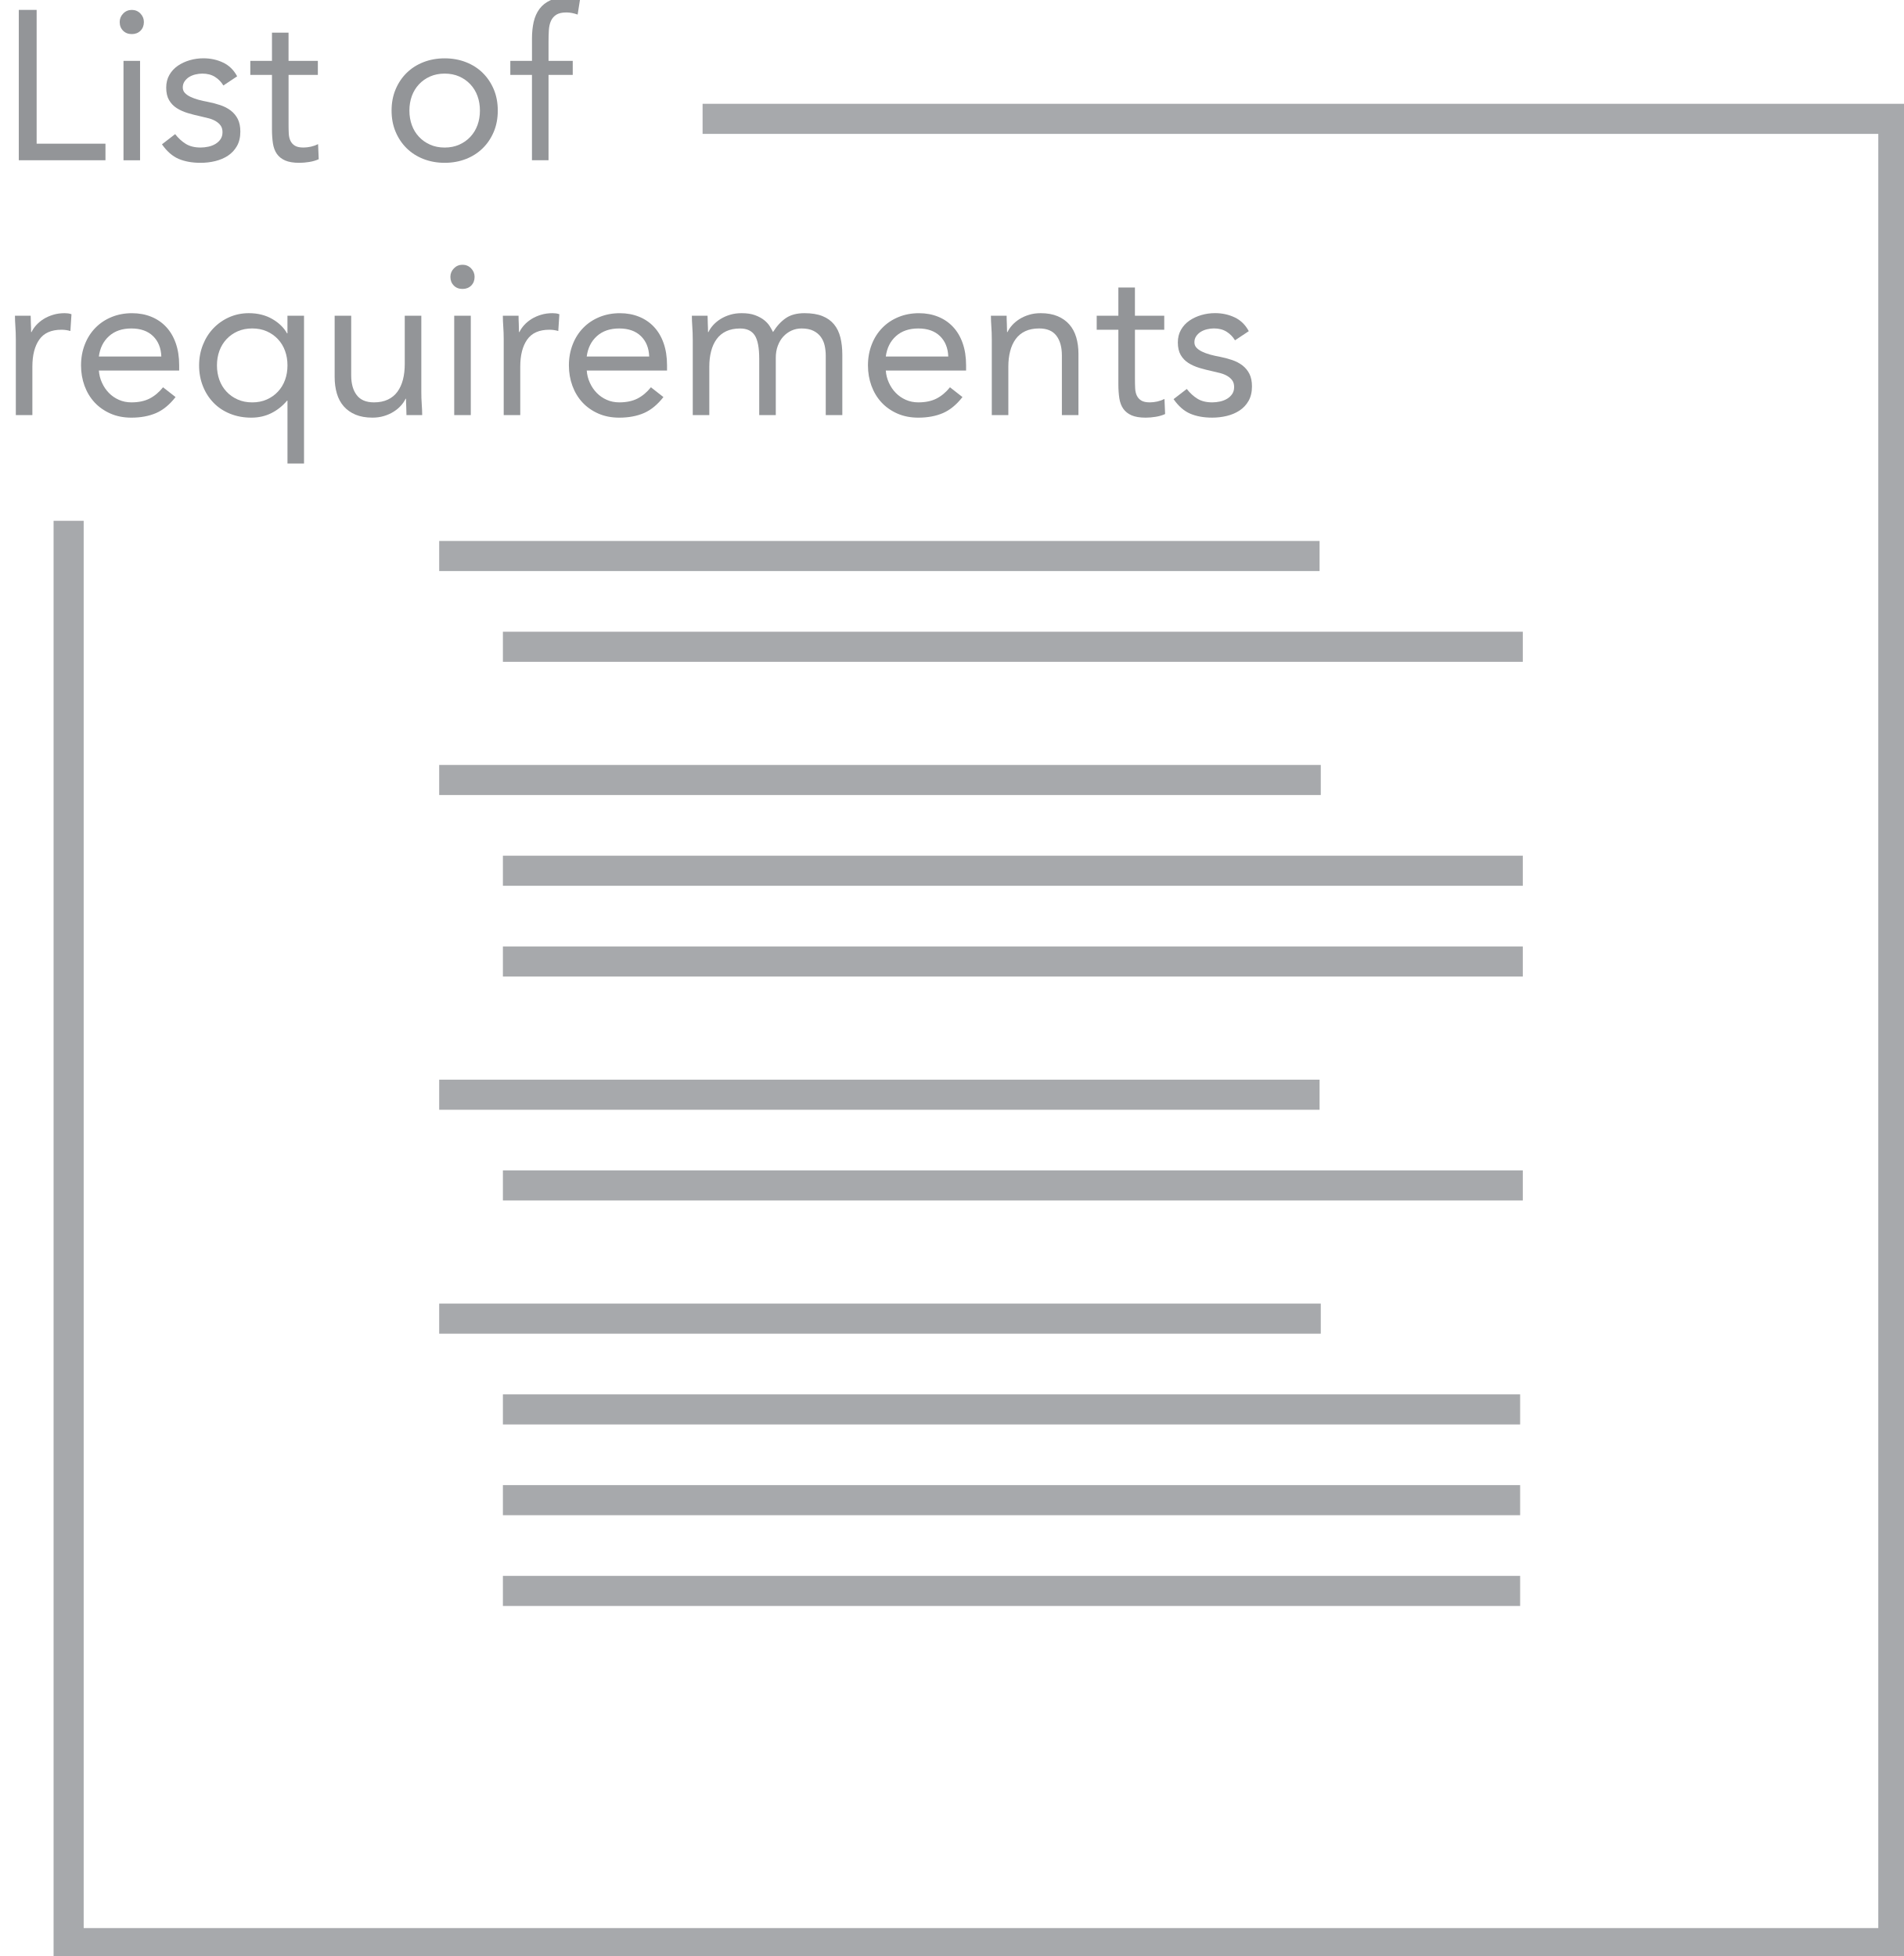
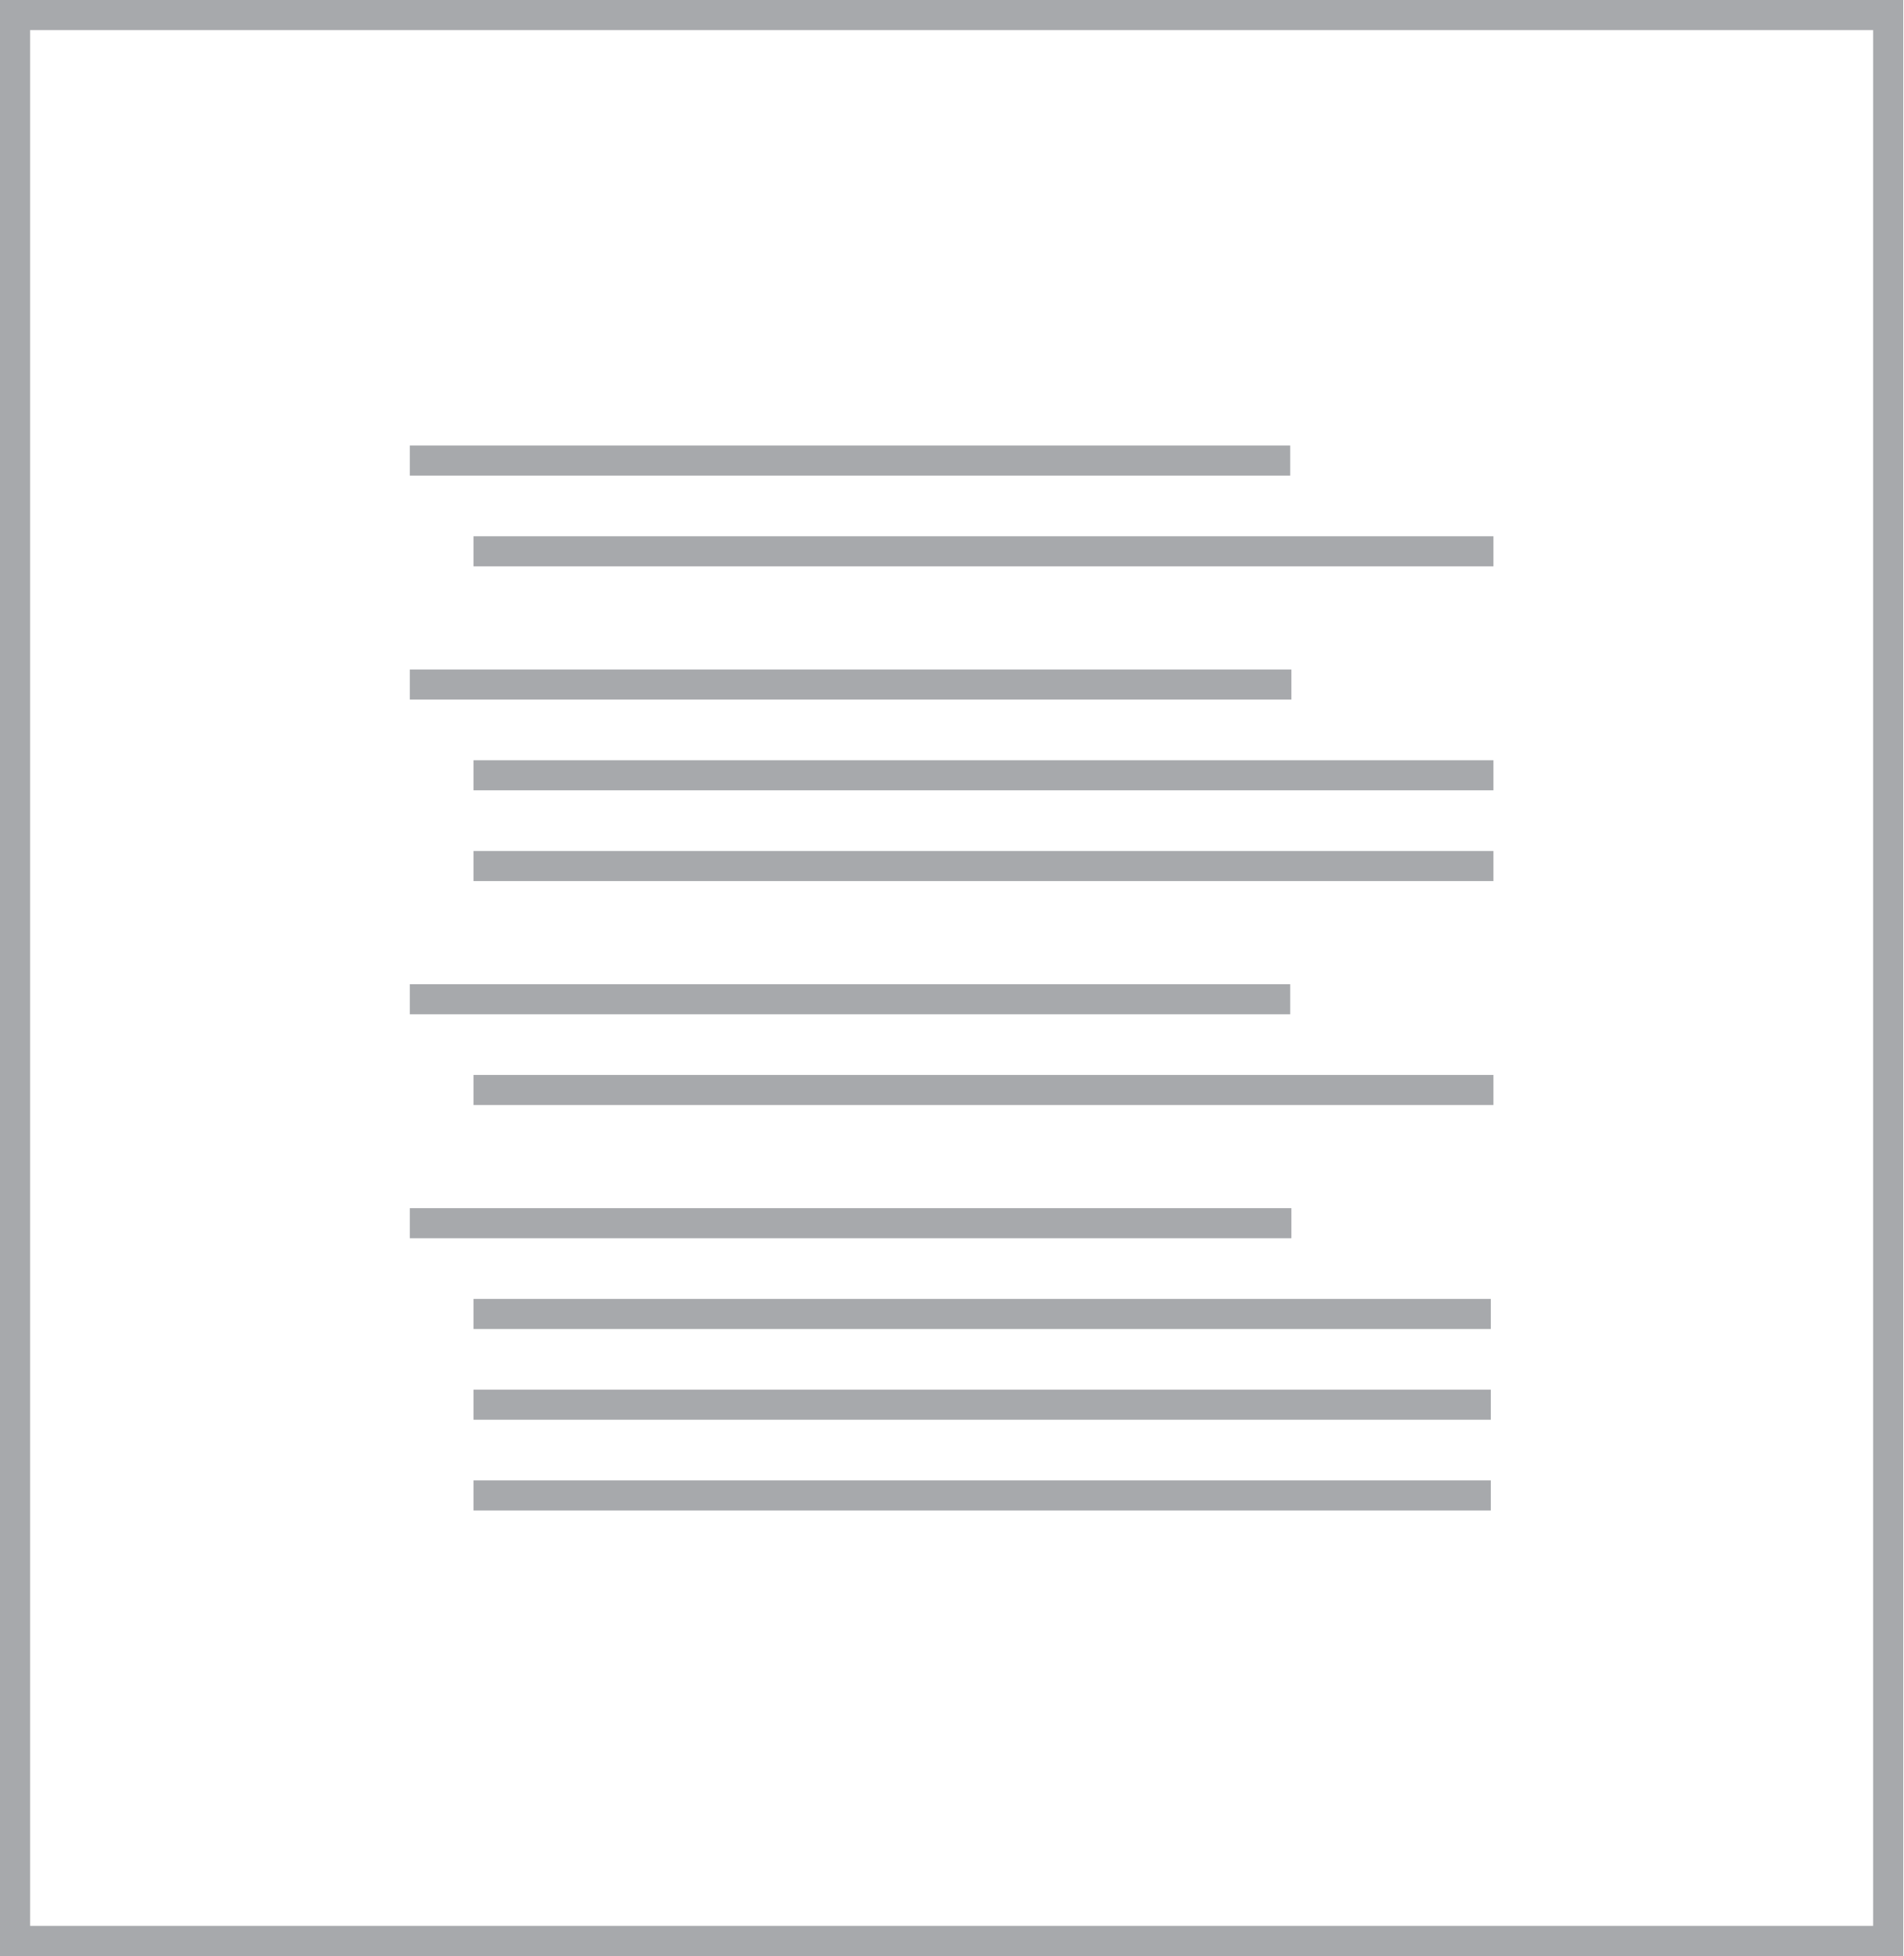
- <svg xmlns="http://www.w3.org/2000/svg" version="1.1" x="0px" y="0px" width="89.603px" height="92.106px" viewBox="0 0 89.603 92.106" enable-background="new 0 0 89.603 92.106" xml:space="preserve">
+ <svg xmlns="http://www.w3.org/2000/svg" version="1.1" x="0px" y="0px" width="89.602px" height="92.106px" viewBox="0 0 89.602 92.106" enable-background="new 0 0 89.602 92.106" xml:space="preserve">
  <g id="Layer_2">
</g>
  <g id="Layer_1">
    <g>
-       <polyline fill="none" stroke="#A7A9AC" stroke-width="1.417" stroke-miterlimit="10" points="3.231,24.524 3.231,91.5     89.136,91.5 89.136,5.596 33.077,5.596   " />
-       <g>
-         <g>
-           <path fill="#939598" d="M0.885,0.466h0.84v6.3h3.24v0.78h-4.08V0.466z" />
-           <path fill="#939598" d="M5.635,1.037c0-0.153,0.055-0.287,0.165-0.4s0.245-0.17,0.405-0.17S6.5,0.523,6.61,0.636      c0.109,0.113,0.164,0.247,0.164,0.4c0,0.166-0.053,0.303-0.159,0.41c-0.107,0.106-0.244,0.159-0.41,0.159      c-0.167,0-0.304-0.053-0.41-0.159C5.688,1.339,5.635,1.203,5.635,1.037z M5.814,2.867h0.78v4.68h-0.78V2.867z" />
-           <path fill="#939598" d="M8.245,6.316C8.398,6.51,8.566,6.664,8.75,6.777s0.415,0.17,0.695,0.17c0.12,0,0.241-0.014,0.365-0.04      c0.123-0.027,0.234-0.07,0.335-0.13c0.1-0.061,0.18-0.136,0.24-0.226c0.06-0.09,0.09-0.198,0.09-0.325      c0-0.126-0.028-0.229-0.085-0.31s-0.132-0.148-0.226-0.205c-0.093-0.057-0.2-0.102-0.319-0.135      c-0.12-0.033-0.244-0.063-0.37-0.09c-0.221-0.047-0.431-0.101-0.63-0.16c-0.2-0.061-0.375-0.139-0.525-0.235      S8.05,4.87,7.96,4.716s-0.135-0.35-0.135-0.59c0-0.227,0.05-0.427,0.15-0.6c0.1-0.174,0.233-0.317,0.399-0.431      c0.167-0.113,0.354-0.2,0.561-0.26c0.206-0.06,0.42-0.09,0.64-0.09c0.333,0,0.642,0.066,0.925,0.2      c0.283,0.133,0.505,0.35,0.665,0.649l-0.649,0.431c-0.101-0.167-0.232-0.302-0.396-0.405S9.759,3.466,9.525,3.466      c-0.106,0-0.215,0.014-0.325,0.04s-0.208,0.066-0.295,0.12S8.747,3.749,8.69,3.832S8.605,4.01,8.605,4.117      c0,0.1,0.031,0.185,0.095,0.255c0.063,0.069,0.15,0.132,0.26,0.185C9.07,4.61,9.197,4.657,9.34,4.697      c0.144,0.04,0.292,0.073,0.445,0.1c0.207,0.04,0.403,0.092,0.59,0.155s0.351,0.148,0.49,0.255s0.25,0.24,0.33,0.399      c0.08,0.16,0.12,0.357,0.12,0.591c0,0.267-0.054,0.493-0.16,0.68s-0.248,0.338-0.425,0.455      c-0.177,0.116-0.377,0.201-0.601,0.255c-0.223,0.054-0.451,0.08-0.685,0.08c-0.4,0-0.745-0.062-1.035-0.186      C8.12,7.358,7.858,7.129,7.625,6.796L8.245,6.316z" />
-           <path fill="#939598" d="M14.965,3.527h-1.38v2.34c0,0.153,0.003,0.295,0.01,0.425s0.033,0.243,0.08,0.34s0.117,0.174,0.21,0.23      c0.094,0.057,0.227,0.085,0.4,0.085c0.113,0,0.229-0.014,0.35-0.04c0.12-0.027,0.233-0.067,0.34-0.12l0.03,0.71      c-0.133,0.06-0.281,0.104-0.445,0.13c-0.163,0.026-0.318,0.04-0.465,0.04c-0.279,0-0.503-0.037-0.67-0.11      c-0.166-0.073-0.297-0.177-0.39-0.31c-0.094-0.134-0.155-0.299-0.186-0.495c-0.029-0.196-0.045-0.415-0.045-0.655V3.527h-1.02      v-0.66h1.02v-1.33h0.78v1.33h1.38V3.527z" />
-           <path fill="#939598" d="M18.435,5.207c0-0.367,0.063-0.7,0.19-1c0.126-0.3,0.3-0.559,0.52-0.775      c0.221-0.217,0.483-0.385,0.79-0.505s0.641-0.18,1-0.18c0.36,0,0.693,0.06,1,0.18s0.57,0.288,0.79,0.505      c0.221,0.217,0.394,0.476,0.521,0.775c0.126,0.3,0.189,0.633,0.189,1c0,0.366-0.063,0.7-0.189,1      c-0.127,0.3-0.3,0.559-0.521,0.774c-0.22,0.217-0.483,0.386-0.79,0.506c-0.307,0.119-0.64,0.18-1,0.18      c-0.359,0-0.693-0.061-1-0.18c-0.307-0.12-0.569-0.289-0.79-0.506c-0.22-0.216-0.394-0.475-0.52-0.774      C18.498,5.907,18.435,5.573,18.435,5.207z M19.274,5.207c0,0.246,0.039,0.475,0.115,0.685c0.077,0.21,0.188,0.394,0.335,0.55      c0.146,0.157,0.322,0.28,0.525,0.37c0.203,0.091,0.432,0.136,0.685,0.136c0.254,0,0.481-0.045,0.686-0.136      c0.203-0.09,0.378-0.213,0.524-0.37c0.146-0.156,0.259-0.34,0.335-0.55c0.077-0.21,0.115-0.438,0.115-0.685      c0-0.247-0.038-0.476-0.115-0.686c-0.076-0.21-0.188-0.393-0.335-0.55c-0.146-0.156-0.321-0.28-0.524-0.37      c-0.204-0.09-0.432-0.135-0.686-0.135c-0.253,0-0.481,0.045-0.685,0.135s-0.379,0.214-0.525,0.37      c-0.146,0.157-0.258,0.34-0.335,0.55C19.313,4.731,19.274,4.959,19.274,5.207z" />
-           <path fill="#939598" d="M25.045,3.527h-1.02v-0.66h1.02V1.816c0-0.286,0.027-0.548,0.08-0.784      c0.054-0.237,0.146-0.442,0.275-0.615c0.13-0.174,0.302-0.309,0.515-0.405c0.214-0.097,0.477-0.145,0.79-0.145      c0.101,0,0.207,0.01,0.32,0.029c0.113,0.021,0.206,0.051,0.28,0.091l-0.11,0.699c-0.187-0.066-0.363-0.1-0.53-0.1      c-0.2,0-0.356,0.035-0.47,0.104c-0.113,0.07-0.198,0.167-0.255,0.29c-0.057,0.124-0.09,0.272-0.101,0.445      c-0.01,0.174-0.015,0.36-0.015,0.561v0.88h1.14v0.66h-1.14v4.02h-0.78V3.527z" />
-           <path fill="#939598" d="M0.745,15.976c0-0.213-0.007-0.413-0.021-0.6c-0.013-0.187-0.02-0.356-0.02-0.51h0.74      c0,0.126,0.003,0.253,0.01,0.38s0.01,0.257,0.01,0.39h0.021c0.053-0.113,0.128-0.223,0.225-0.33      c0.097-0.106,0.212-0.201,0.345-0.285c0.134-0.083,0.283-0.149,0.45-0.199c0.167-0.051,0.347-0.075,0.54-0.075      c0.054,0,0.106,0.003,0.16,0.01c0.053,0.007,0.106,0.021,0.16,0.04l-0.051,0.79c-0.133-0.04-0.273-0.06-0.42-0.06      c-0.479,0-0.828,0.154-1.045,0.465c-0.217,0.31-0.325,0.734-0.325,1.274v2.28H0.745V15.976z" />
-           <path fill="#939598" d="M8.265,18.697c-0.28,0.359-0.587,0.611-0.92,0.755c-0.333,0.143-0.72,0.215-1.16,0.215      c-0.366,0-0.696-0.065-0.99-0.195c-0.293-0.13-0.541-0.305-0.744-0.524c-0.204-0.221-0.36-0.48-0.471-0.78      c-0.109-0.3-0.165-0.62-0.165-0.96c0-0.36,0.061-0.691,0.181-0.995c0.119-0.304,0.286-0.563,0.5-0.78      c0.213-0.217,0.466-0.385,0.76-0.505c0.293-0.12,0.613-0.18,0.96-0.18c0.326,0,0.626,0.055,0.899,0.165      c0.273,0.109,0.509,0.27,0.705,0.479c0.197,0.21,0.349,0.467,0.455,0.771c0.106,0.303,0.16,0.648,0.16,1.035v0.25h-3.78      c0.014,0.199,0.062,0.392,0.146,0.574c0.083,0.184,0.191,0.344,0.325,0.48c0.133,0.137,0.29,0.245,0.47,0.325      s0.377,0.12,0.59,0.12c0.34,0,0.627-0.061,0.86-0.181s0.443-0.296,0.63-0.529L8.265,18.697z M7.595,16.787      c-0.014-0.4-0.144-0.721-0.39-0.96c-0.247-0.24-0.587-0.36-1.021-0.36s-0.783,0.12-1.05,0.36c-0.267,0.239-0.427,0.56-0.48,0.96      H7.595z" />
-           <path fill="#939598" d="M14.314,21.827h-0.78v-2.96h-0.02c-0.214,0.253-0.462,0.449-0.745,0.59      c-0.283,0.14-0.596,0.21-0.936,0.21c-0.366,0-0.701-0.062-1.005-0.186c-0.304-0.123-0.562-0.295-0.774-0.515      c-0.214-0.22-0.381-0.479-0.5-0.78c-0.12-0.3-0.181-0.626-0.181-0.979c0-0.347,0.061-0.67,0.181-0.97      c0.119-0.301,0.284-0.561,0.494-0.78c0.211-0.22,0.459-0.394,0.745-0.521c0.287-0.126,0.594-0.189,0.92-0.189      c0.421,0,0.789,0.092,1.105,0.274c0.316,0.184,0.548,0.409,0.695,0.676h0.02v-0.83h0.78V21.827z M13.534,17.207      c0-0.247-0.038-0.476-0.115-0.686c-0.076-0.21-0.188-0.393-0.335-0.55c-0.146-0.156-0.321-0.28-0.524-0.37      c-0.204-0.09-0.432-0.135-0.686-0.135c-0.253,0-0.481,0.045-0.685,0.135s-0.379,0.214-0.525,0.37      c-0.146,0.157-0.258,0.34-0.335,0.55c-0.076,0.21-0.115,0.438-0.115,0.686c0,0.246,0.039,0.475,0.115,0.685      c0.077,0.21,0.188,0.394,0.335,0.55c0.146,0.157,0.322,0.28,0.525,0.37c0.203,0.091,0.432,0.136,0.685,0.136      c0.254,0,0.481-0.045,0.686-0.136c0.203-0.09,0.378-0.213,0.524-0.37c0.146-0.156,0.259-0.34,0.335-0.55      C13.496,17.681,13.534,17.453,13.534,17.207z" />
-           <path fill="#939598" d="M19.835,18.436c0,0.214,0.006,0.414,0.02,0.601s0.021,0.356,0.021,0.51h-0.74      c0-0.127-0.004-0.253-0.01-0.38c-0.007-0.127-0.011-0.257-0.011-0.39h-0.02C19.041,18.89,18.966,19,18.87,19.106      c-0.098,0.107-0.212,0.202-0.346,0.285c-0.133,0.084-0.283,0.15-0.45,0.2c-0.166,0.05-0.347,0.075-0.54,0.075      c-0.307,0-0.571-0.047-0.795-0.14c-0.223-0.094-0.408-0.224-0.555-0.391c-0.146-0.166-0.255-0.368-0.325-0.604      c-0.069-0.237-0.104-0.495-0.104-0.775v-2.89h0.779v2.81c0,0.394,0.087,0.703,0.261,0.93c0.173,0.228,0.443,0.341,0.81,0.341      c0.254,0,0.472-0.044,0.655-0.131c0.184-0.086,0.333-0.21,0.45-0.369c0.116-0.16,0.203-0.351,0.26-0.57s0.085-0.463,0.085-0.73      v-2.279h0.78V18.436z" />
-           <path fill="#939598" d="M21.204,13.037c0-0.153,0.055-0.287,0.165-0.4s0.245-0.17,0.405-0.17s0.295,0.057,0.405,0.17      c0.109,0.113,0.164,0.247,0.164,0.4c0,0.166-0.053,0.303-0.159,0.41c-0.107,0.106-0.244,0.159-0.41,0.159      c-0.167,0-0.304-0.053-0.41-0.159C21.258,13.339,21.204,13.203,21.204,13.037z M21.384,14.867h0.78v4.68h-0.78V14.867z" />
-           <path fill="#939598" d="M23.714,15.976c0-0.213-0.007-0.413-0.021-0.6c-0.013-0.187-0.02-0.356-0.02-0.51h0.74      c0,0.126,0.003,0.253,0.01,0.38s0.01,0.257,0.01,0.39h0.021c0.053-0.113,0.128-0.223,0.225-0.33      c0.097-0.106,0.212-0.201,0.345-0.285c0.134-0.083,0.283-0.149,0.45-0.199c0.167-0.051,0.347-0.075,0.54-0.075      c0.054,0,0.106,0.003,0.16,0.01c0.053,0.007,0.106,0.021,0.16,0.04l-0.051,0.79c-0.133-0.04-0.273-0.06-0.42-0.06      c-0.479,0-0.828,0.154-1.045,0.465c-0.217,0.31-0.325,0.734-0.325,1.274v2.28h-0.779V15.976z" />
-           <path fill="#939598" d="M31.233,18.697c-0.28,0.359-0.587,0.611-0.92,0.755c-0.333,0.143-0.72,0.215-1.16,0.215      c-0.366,0-0.696-0.065-0.99-0.195c-0.293-0.13-0.541-0.305-0.744-0.524c-0.204-0.221-0.36-0.48-0.471-0.78      c-0.109-0.3-0.165-0.62-0.165-0.96c0-0.36,0.061-0.691,0.181-0.995c0.119-0.304,0.286-0.563,0.5-0.78      c0.213-0.217,0.466-0.385,0.76-0.505c0.293-0.12,0.613-0.18,0.96-0.18c0.326,0,0.626,0.055,0.899,0.165      c0.273,0.109,0.509,0.27,0.705,0.479c0.197,0.21,0.349,0.467,0.455,0.771c0.106,0.303,0.16,0.648,0.16,1.035v0.25h-3.78      c0.014,0.199,0.062,0.392,0.146,0.574c0.083,0.184,0.191,0.344,0.325,0.48c0.133,0.137,0.29,0.245,0.47,0.325      s0.377,0.12,0.59,0.12c0.34,0,0.627-0.061,0.86-0.181s0.443-0.296,0.63-0.529L31.233,18.697z M30.563,16.787      c-0.014-0.4-0.144-0.721-0.39-0.96c-0.247-0.24-0.587-0.36-1.021-0.36s-0.783,0.12-1.05,0.36c-0.267,0.239-0.427,0.56-0.48,0.96      H30.563z" />
-           <path fill="#939598" d="M32.613,15.976c0-0.213-0.007-0.413-0.021-0.6c-0.013-0.187-0.02-0.356-0.02-0.51h0.74      c0,0.126,0.003,0.253,0.01,0.38s0.01,0.257,0.01,0.39h0.021c0.053-0.113,0.128-0.223,0.225-0.33      c0.097-0.106,0.212-0.201,0.345-0.285c0.134-0.083,0.283-0.149,0.45-0.199c0.167-0.051,0.347-0.075,0.54-0.075      c0.253,0,0.465,0.031,0.635,0.095s0.312,0.14,0.425,0.23c0.113,0.09,0.202,0.187,0.266,0.29      c0.063,0.103,0.115,0.194,0.154,0.274c0.174-0.28,0.374-0.498,0.601-0.655c0.227-0.156,0.52-0.234,0.88-0.234      c0.333,0,0.613,0.045,0.84,0.135s0.41,0.22,0.55,0.39c0.141,0.17,0.24,0.377,0.301,0.62c0.06,0.244,0.09,0.516,0.09,0.815v2.84      h-0.78v-2.8c0-0.16-0.017-0.316-0.05-0.47s-0.094-0.29-0.181-0.41c-0.086-0.12-0.203-0.217-0.35-0.29s-0.333-0.11-0.56-0.11      c-0.167,0-0.324,0.033-0.471,0.1c-0.146,0.067-0.274,0.16-0.385,0.28s-0.196,0.266-0.26,0.436s-0.095,0.358-0.095,0.564v2.7      h-0.78v-2.65c0-0.52-0.07-0.888-0.21-1.104c-0.141-0.217-0.37-0.325-0.69-0.325c-0.253,0-0.472,0.044-0.654,0.13      c-0.184,0.087-0.334,0.21-0.45,0.37c-0.117,0.16-0.204,0.35-0.26,0.57c-0.058,0.22-0.086,0.463-0.086,0.729v2.28h-0.779V15.976z      " />
-           <path fill="#939598" d="M45.312,18.697c-0.28,0.359-0.587,0.611-0.92,0.755c-0.333,0.143-0.72,0.215-1.16,0.215      c-0.366,0-0.696-0.065-0.99-0.195c-0.293-0.13-0.541-0.305-0.744-0.524c-0.204-0.221-0.36-0.48-0.471-0.78      c-0.109-0.3-0.165-0.62-0.165-0.96c0-0.36,0.061-0.691,0.181-0.995c0.119-0.304,0.286-0.563,0.5-0.78      c0.213-0.217,0.466-0.385,0.76-0.505c0.293-0.12,0.613-0.18,0.96-0.18c0.326,0,0.626,0.055,0.899,0.165      c0.273,0.109,0.509,0.27,0.705,0.479c0.197,0.21,0.349,0.467,0.455,0.771c0.106,0.303,0.16,0.648,0.16,1.035v0.25h-3.78      c0.014,0.199,0.062,0.392,0.146,0.574c0.083,0.184,0.191,0.344,0.325,0.48c0.133,0.137,0.29,0.245,0.47,0.325      s0.377,0.12,0.59,0.12c0.34,0,0.627-0.061,0.86-0.181s0.443-0.296,0.63-0.529L45.312,18.697z M44.643,16.787      c-0.014-0.4-0.144-0.721-0.39-0.96c-0.247-0.24-0.587-0.36-1.021-0.36s-0.783,0.12-1.05,0.36c-0.267,0.239-0.427,0.56-0.48,0.96      H44.643z" />
-           <path fill="#939598" d="M46.692,15.976c0-0.213-0.007-0.413-0.021-0.6c-0.013-0.187-0.02-0.356-0.02-0.51h0.74      c0,0.126,0.003,0.253,0.01,0.38s0.01,0.257,0.01,0.39h0.021c0.053-0.113,0.128-0.223,0.225-0.33      c0.097-0.106,0.212-0.201,0.345-0.285c0.134-0.083,0.283-0.149,0.45-0.199c0.167-0.051,0.347-0.075,0.54-0.075      c0.307,0,0.571,0.047,0.795,0.14c0.224,0.094,0.408,0.224,0.555,0.391c0.146,0.166,0.255,0.368,0.325,0.604      s0.105,0.495,0.105,0.775v2.89h-0.78v-2.81c0-0.394-0.087-0.704-0.26-0.931c-0.174-0.227-0.443-0.34-0.811-0.34      c-0.253,0-0.472,0.044-0.654,0.13c-0.184,0.087-0.334,0.21-0.45,0.37c-0.117,0.16-0.204,0.35-0.26,0.57      c-0.058,0.22-0.086,0.463-0.086,0.729v2.28h-0.779V15.976z" />
-           <path fill="#939598" d="M54.812,15.527h-1.38v2.34c0,0.153,0.003,0.295,0.01,0.425s0.033,0.243,0.08,0.34s0.117,0.174,0.21,0.23      c0.094,0.057,0.227,0.085,0.4,0.085c0.113,0,0.229-0.014,0.35-0.04c0.12-0.027,0.233-0.067,0.34-0.12l0.03,0.71      c-0.133,0.06-0.281,0.104-0.445,0.13c-0.163,0.026-0.318,0.04-0.465,0.04c-0.279,0-0.503-0.037-0.67-0.11      c-0.166-0.073-0.297-0.177-0.39-0.31c-0.094-0.134-0.155-0.299-0.186-0.495c-0.029-0.196-0.045-0.415-0.045-0.655v-2.569h-1.02      v-0.66h1.02v-1.33h0.78v1.33h1.38V15.527z" />
-           <path fill="#939598" d="M55.871,18.316c0.153,0.194,0.321,0.348,0.505,0.461s0.415,0.17,0.695,0.17      c0.12,0,0.241-0.014,0.365-0.04c0.123-0.027,0.234-0.07,0.335-0.13c0.1-0.061,0.18-0.136,0.24-0.226      c0.06-0.09,0.09-0.198,0.09-0.325c0-0.126-0.028-0.229-0.085-0.31s-0.132-0.148-0.226-0.205c-0.093-0.057-0.2-0.102-0.319-0.135      c-0.12-0.033-0.244-0.063-0.37-0.09c-0.221-0.047-0.431-0.101-0.63-0.16c-0.2-0.061-0.375-0.139-0.525-0.235      s-0.271-0.222-0.36-0.375s-0.135-0.35-0.135-0.59c0-0.227,0.05-0.427,0.15-0.6c0.1-0.174,0.233-0.317,0.399-0.431      c0.167-0.113,0.354-0.2,0.561-0.26c0.206-0.06,0.42-0.09,0.64-0.09c0.333,0,0.642,0.066,0.925,0.2      c0.283,0.133,0.505,0.35,0.665,0.649l-0.649,0.431c-0.101-0.167-0.232-0.302-0.396-0.405s-0.361-0.155-0.595-0.155      c-0.106,0-0.215,0.014-0.325,0.04s-0.208,0.066-0.295,0.12s-0.158,0.122-0.215,0.205s-0.085,0.179-0.085,0.285      c0,0.1,0.031,0.185,0.095,0.255c0.063,0.069,0.15,0.132,0.26,0.185c0.11,0.054,0.237,0.101,0.38,0.141      c0.144,0.04,0.292,0.073,0.445,0.1c0.207,0.04,0.403,0.092,0.59,0.155s0.351,0.148,0.49,0.255s0.25,0.24,0.33,0.399      c0.08,0.16,0.12,0.357,0.12,0.591c0,0.267-0.054,0.493-0.16,0.68s-0.248,0.338-0.425,0.455      c-0.177,0.116-0.377,0.201-0.601,0.255c-0.223,0.054-0.451,0.08-0.685,0.08c-0.4,0-0.745-0.062-1.035-0.186      c-0.29-0.123-0.552-0.352-0.785-0.685L55.871,18.316z" />
-         </g>
-       </g>
-       <g>
-         <line fill="none" stroke="#A7A9AC" stroke-width="1.417" stroke-miterlimit="10" x1="20.676" y1="26.182" x2="62.124" y2="26.182" />
-         <line fill="none" stroke="#A7A9AC" stroke-width="1.417" stroke-miterlimit="10" x1="23.676" y1="30.456" x2="71.691" y2="30.456" />
-         <line fill="none" stroke="#A7A9AC" stroke-width="1.417" stroke-miterlimit="10" x1="23.676" y1="41.002" x2="71.691" y2="41.002" />
-         <line fill="none" stroke="#A7A9AC" stroke-width="1.417" stroke-miterlimit="10" x1="20.676" y1="51.549" x2="62.124" y2="51.549" />
-         <line fill="none" stroke="#A7A9AC" stroke-width="1.417" stroke-miterlimit="10" x1="20.676" y1="62.094" x2="62.18" y2="62.094" />
-         <line fill="none" stroke="#A7A9AC" stroke-width="1.417" stroke-miterlimit="10" x1="20.676" y1="36.729" x2="62.18" y2="36.729" />
-         <line fill="none" stroke="#A7A9AC" stroke-width="1.417" stroke-miterlimit="10" x1="23.676" y1="45.276" x2="71.691" y2="45.276" />
-         <line fill="none" stroke="#A7A9AC" stroke-width="1.417" stroke-miterlimit="10" x1="23.676" y1="55.821" x2="71.691" y2="55.821" />
-         <line fill="none" stroke="#A7A9AC" stroke-width="1.417" stroke-miterlimit="10" x1="23.676" y1="66.368" x2="71.566" y2="66.368" />
-         <line fill="none" stroke="#A7A9AC" stroke-width="1.417" stroke-miterlimit="10" x1="23.676" y1="70.641" x2="71.566" y2="70.641" />
-         <line fill="none" stroke="#A7A9AC" stroke-width="1.417" stroke-miterlimit="10" x1="23.676" y1="74.915" x2="71.566" y2="74.915" />
-       </g>
+       <line fill="none" stroke="#A7A9AC" stroke-width="1.417" stroke-miterlimit="10" x1="19.293" y1="21.687" x2="60.741" y2="21.687" />
+       <line fill="none" stroke="#A7A9AC" stroke-width="1.417" stroke-miterlimit="10" x1="22.293" y1="25.96" x2="70.309" y2="25.96" />
+       <line fill="none" stroke="#A7A9AC" stroke-width="1.417" stroke-miterlimit="10" x1="22.293" y1="36.507" x2="70.309" y2="36.507" />
+       <line fill="none" stroke="#A7A9AC" stroke-width="1.417" stroke-miterlimit="10" x1="19.293" y1="47.054" x2="60.741" y2="47.054" />
+       <line fill="none" stroke="#A7A9AC" stroke-width="1.417" stroke-miterlimit="10" x1="19.293" y1="57.599" x2="60.797" y2="57.599" />
+       <line fill="none" stroke="#A7A9AC" stroke-width="1.417" stroke-miterlimit="10" x1="19.293" y1="32.234" x2="60.797" y2="32.234" />
+       <line fill="none" stroke="#A7A9AC" stroke-width="1.417" stroke-miterlimit="10" x1="22.293" y1="40.781" x2="70.309" y2="40.781" />
+       <line fill="none" stroke="#A7A9AC" stroke-width="1.417" stroke-miterlimit="10" x1="22.293" y1="51.326" x2="70.309" y2="51.326" />
+       <line fill="none" stroke="#A7A9AC" stroke-width="1.417" stroke-miterlimit="10" x1="22.293" y1="61.873" x2="70.184" y2="61.873" />
+       <line fill="none" stroke="#A7A9AC" stroke-width="1.417" stroke-miterlimit="10" x1="22.293" y1="66.146" x2="70.184" y2="66.146" />
+       <line fill="none" stroke="#A7A9AC" stroke-width="1.417" stroke-miterlimit="10" x1="22.293" y1="70.419" x2="70.184" y2="70.419" />
+     </g>
+     <g>
+       <path fill="#A7A9AC" d="M88.184,1.417v89.271H1.418V1.417H88.184 M89.602,0H0v92.106h89.602V0L89.602,0z" />
    </g>
  </g>
  <g id="Layer_4">
</g>
  <g id="Layer_3">
</g>
  <g id="Layer_5">
</g>
  <g id="Annotations">
</g>
</svg>
